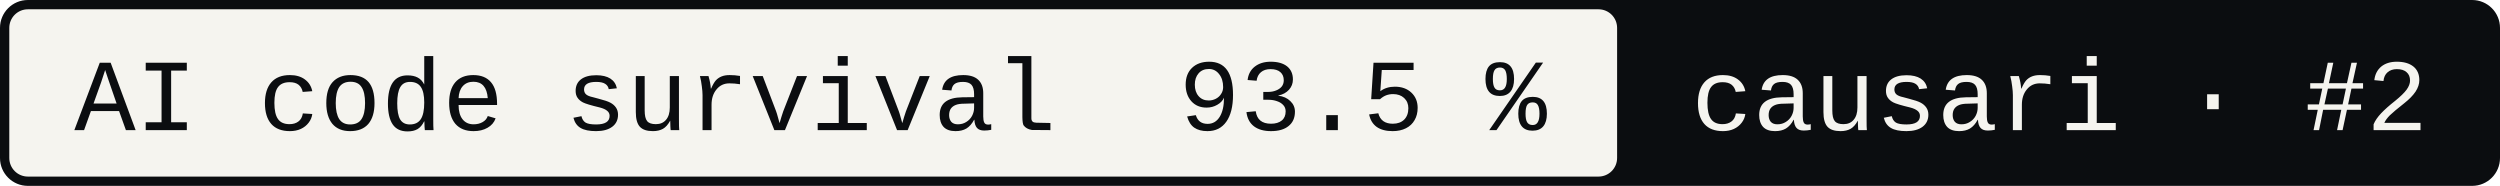
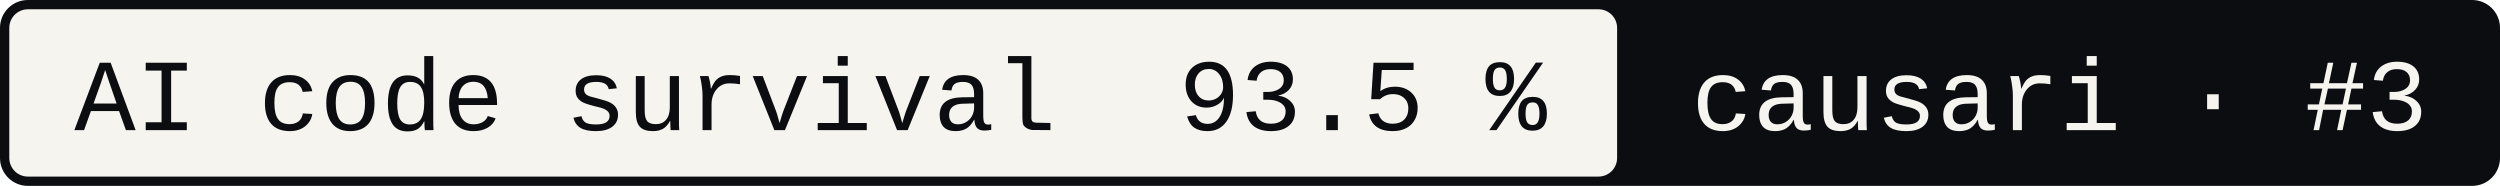
- <svg xmlns="http://www.w3.org/2000/svg" width="269" height="20" viewBox="0 0 269 20" role="img" aria-label="anthropics/claude-code: In Survival Report #2 (2026-09-23, method v2): 29,225 of 31,257 lines introduced by 71 AI-tagged commits are still at HEAD, 93.5 %. causari.dev">
+ <svg xmlns="http://www.w3.org/2000/svg" width="269" height="20" viewBox="0 0 269 20" role="img" aria-label="anthropics/claude-code: In Survival Report #3 (2026-09-28, method v3): 29,225 of 31,257 lines introduced by 71 AI-tagged commits are still at HEAD, 93.5 %. causari.dev">
  <rect width="269" height="20" rx="3" fill="#0b0d10" />
  <rect x="1" y="1" width="173" height="18" rx="2" fill="#f5f4ef" />
  <g font-family="ui-monospace,'JetBrains Mono','SF Mono','Cascadia Mono',Menlo,Consolas,'Liberation Mono',monospace" font-size="11" text-rendering="geometricPrecision">
    <text x="8" y="14" fill="#0b0d10" textLength="158" lengthAdjust="spacingAndGlyphs" xml:space="preserve">AI code survival  93.5 %</text>
-     <text x="182" y="14" fill="#f5f4ef" textLength="79" lengthAdjust="spacingAndGlyphs" xml:space="preserve">causari · #2</text>
+     <text x="182" y="14" fill="#f5f4ef" textLength="79" lengthAdjust="spacingAndGlyphs" xml:space="preserve">causari · #3</text>
  </g>
</svg>
